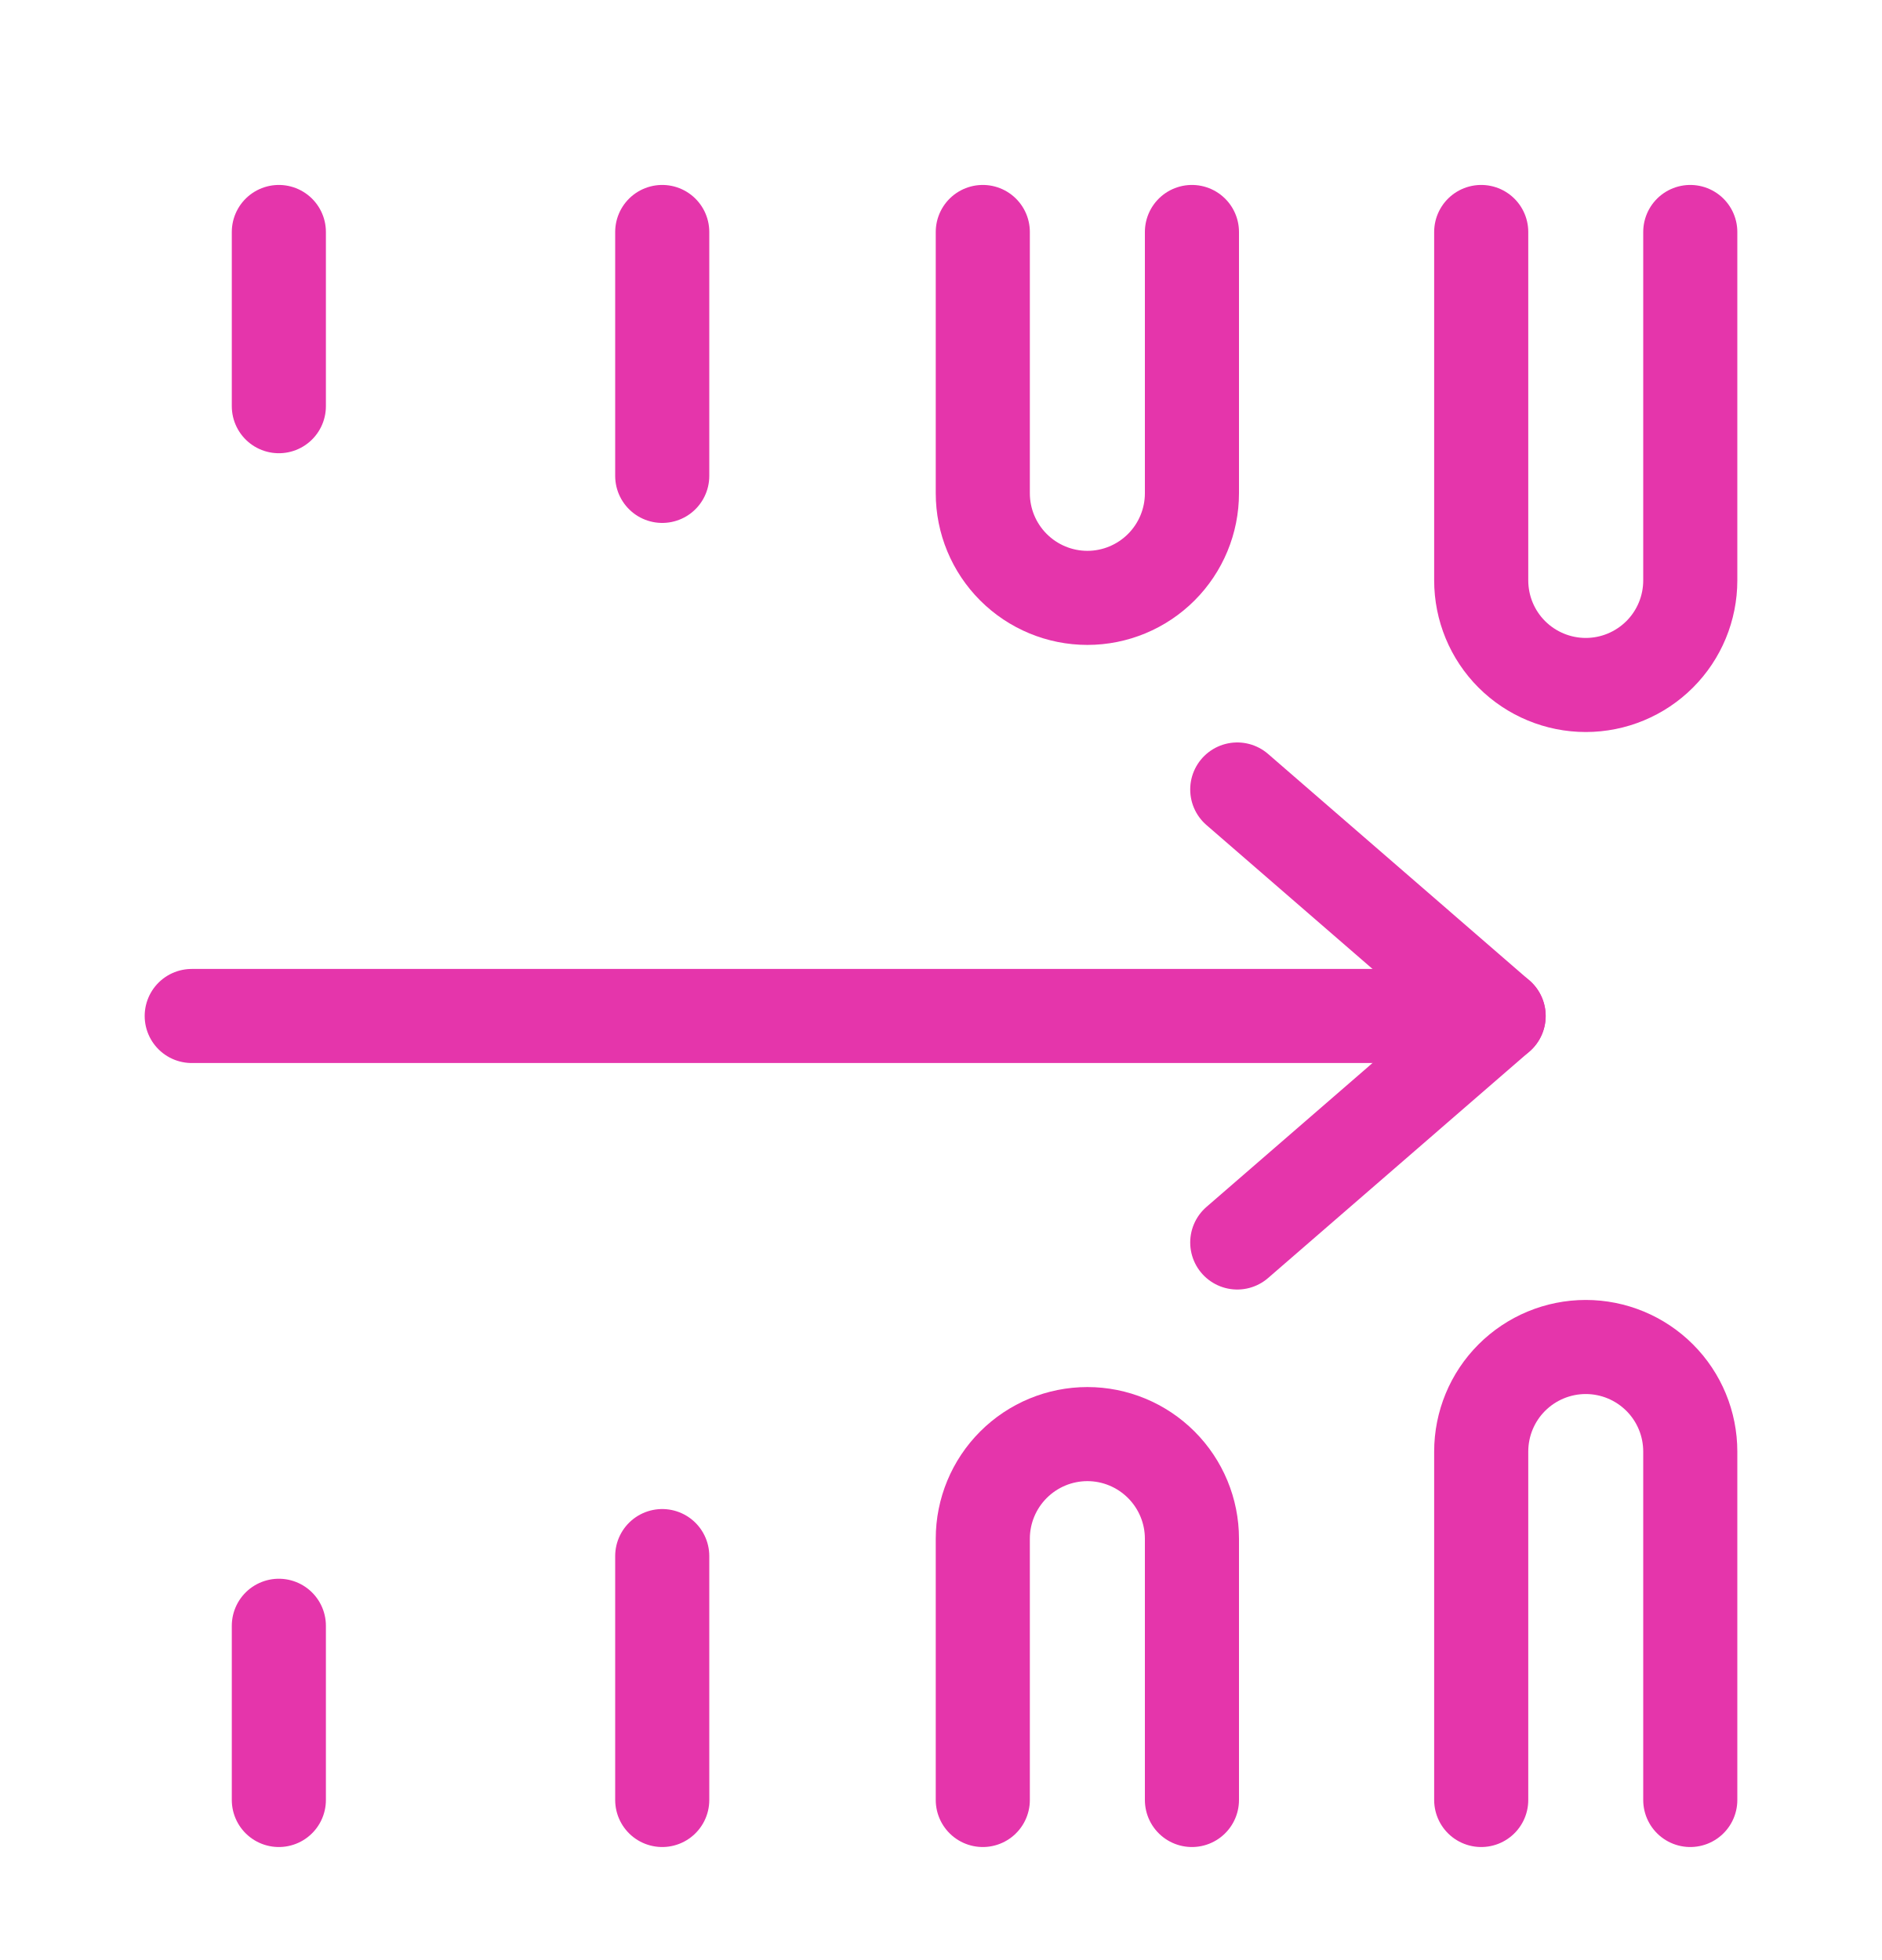
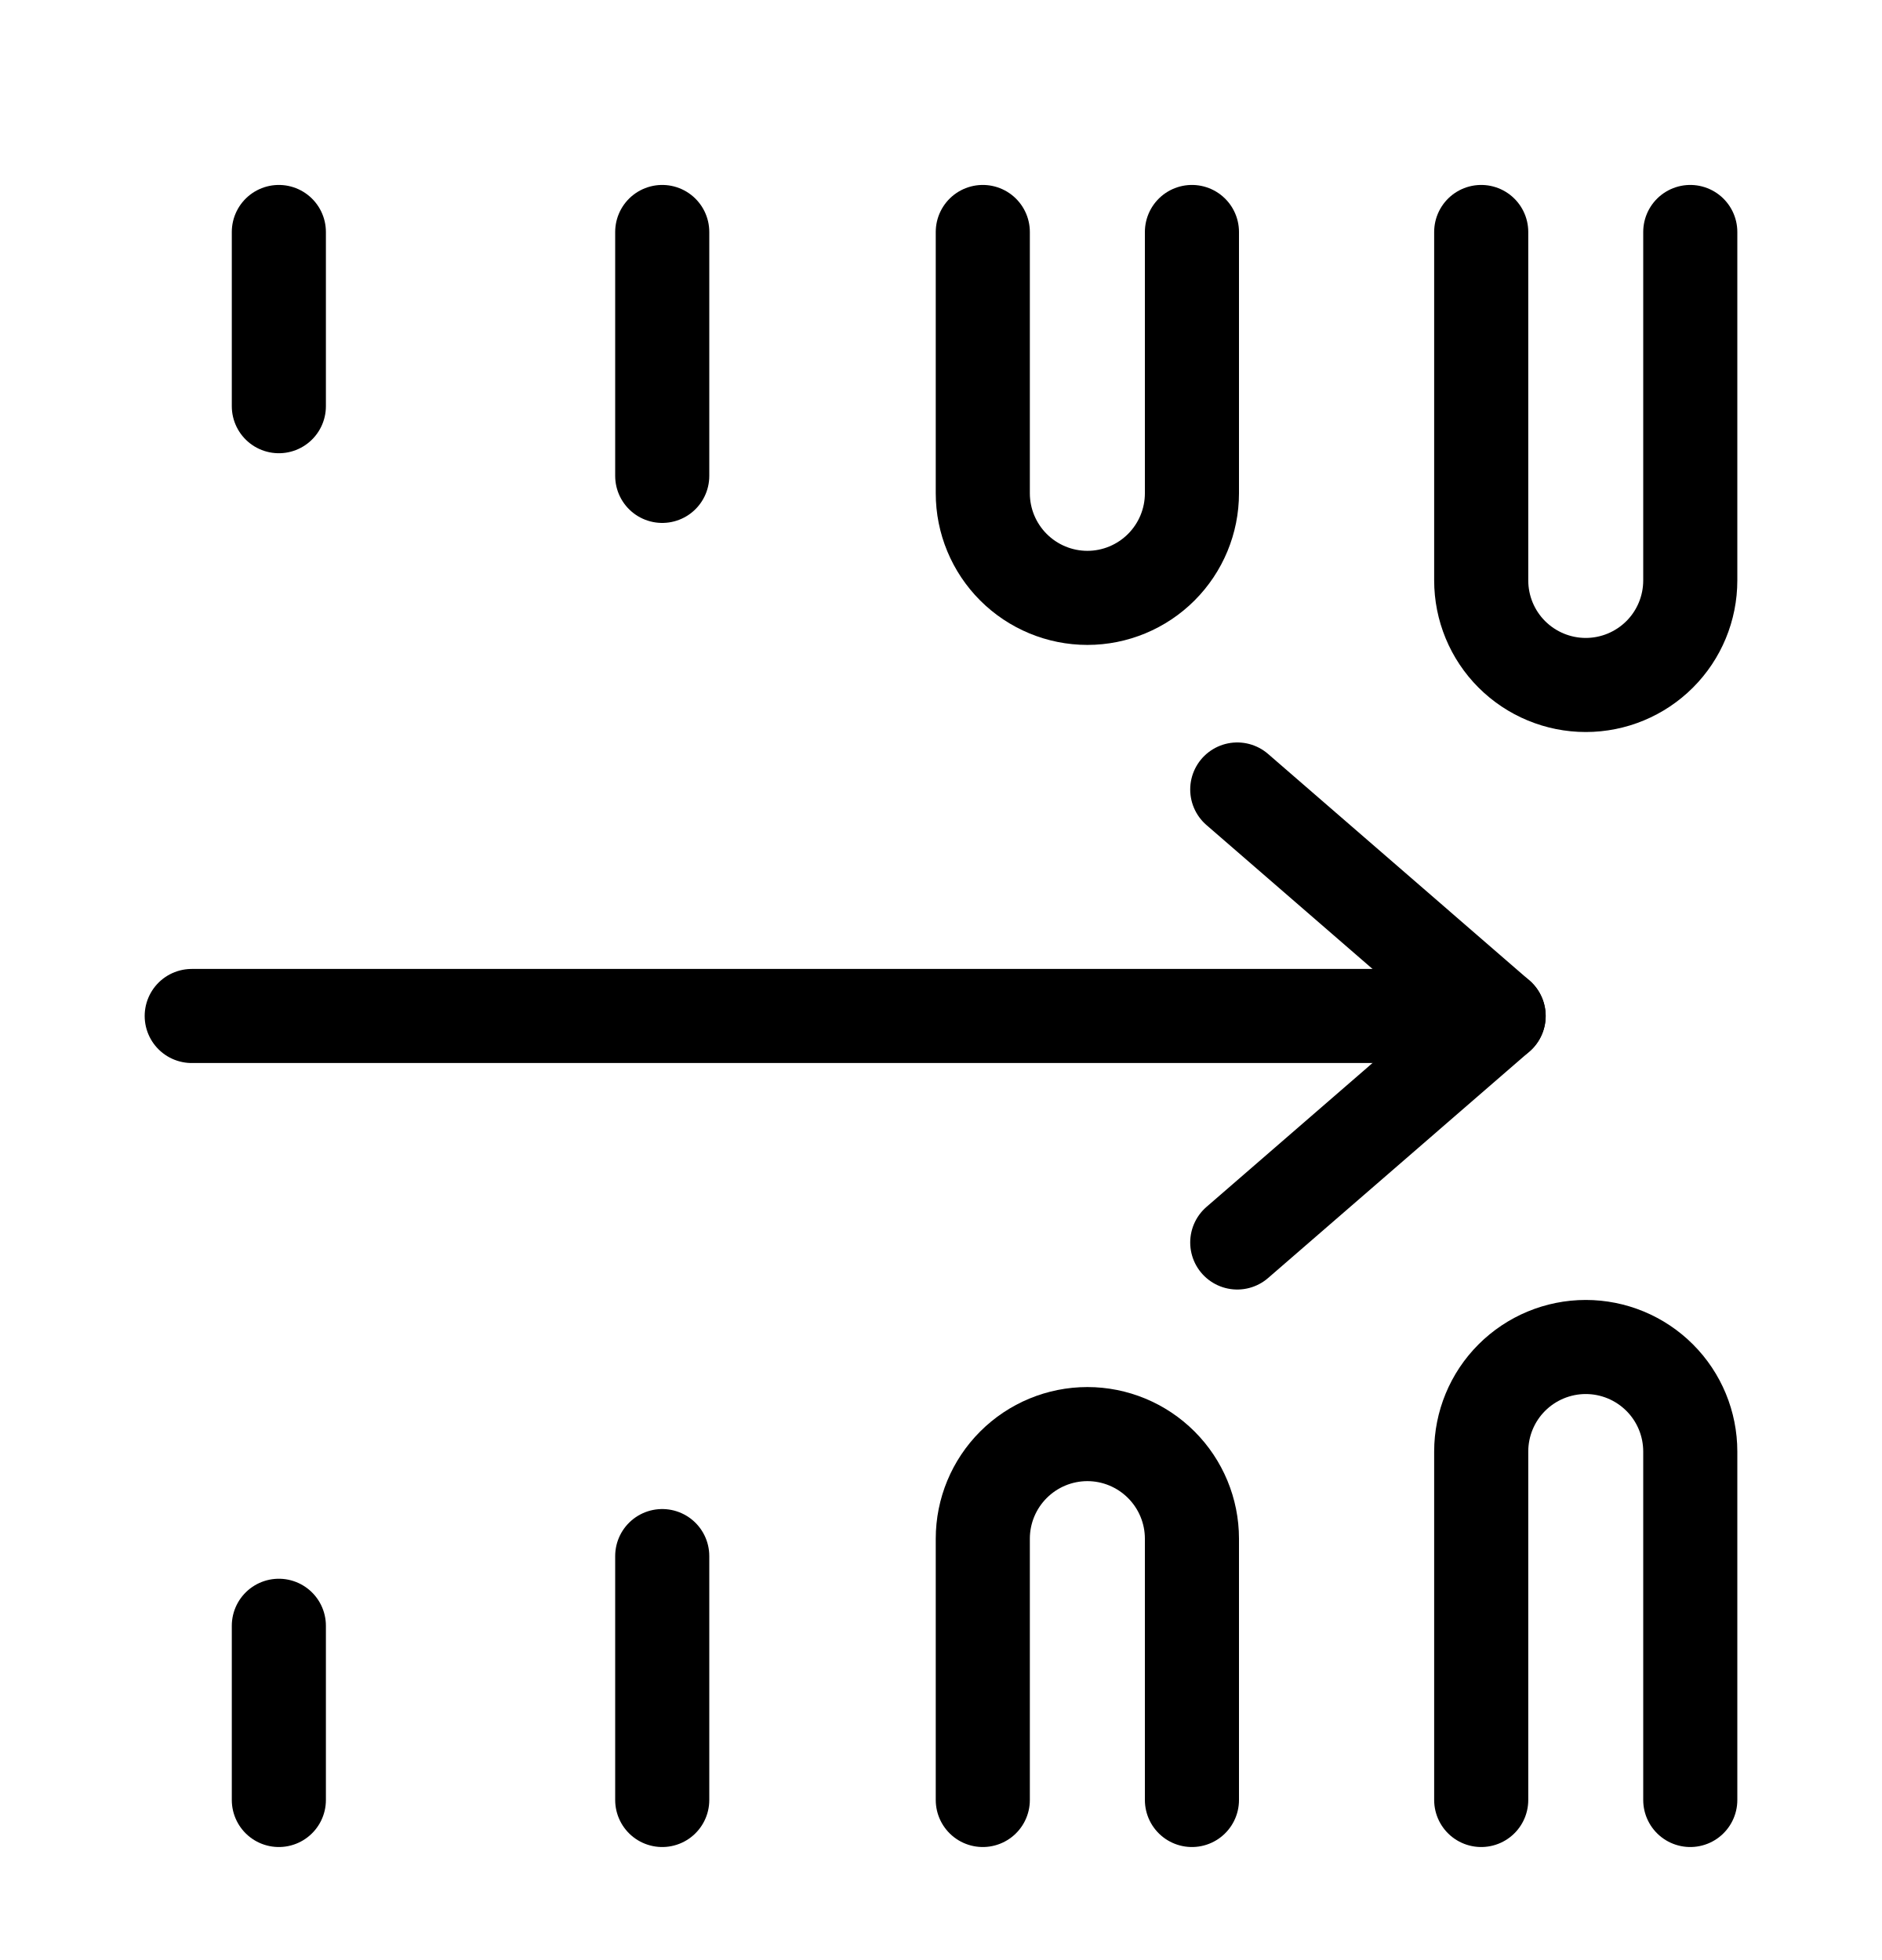
<svg xmlns="http://www.w3.org/2000/svg" width="24" height="25" viewBox="0 0 24 25" fill="none">
-   <path d="M2.445 12.959H19.111" stroke="#E535AB" stroke-width="1.2" stroke-linecap="round" stroke-linejoin="round" />
-   <path d="M15.778 10.07L19.111 12.959L15.778 15.848" stroke="#E535AB" stroke-width="1.2" stroke-linecap="round" stroke-linejoin="round" />
-   <path d="M21.555 2.959V7.403C21.555 7.757 21.415 8.096 21.165 8.346C20.915 8.596 20.576 8.737 20.222 8.737C19.869 8.737 19.529 8.596 19.279 8.346C19.029 8.096 18.889 7.757 18.889 7.403V2.959" stroke="#E535AB" stroke-width="1.2" stroke-linecap="round" stroke-linejoin="round" />
-   <path d="M18.889 22.959V18.515C18.889 18.161 19.029 17.822 19.279 17.572C19.529 17.322 19.869 17.181 20.222 17.181C20.576 17.181 20.915 17.322 21.165 17.572C21.415 17.822 21.555 18.161 21.555 18.515V22.959" stroke="#E535AB" stroke-width="1.2" stroke-linecap="round" stroke-linejoin="round" />
-   <path d="M15.2 2.959V6.292C15.2 6.646 15.059 6.985 14.809 7.235C14.559 7.485 14.22 7.626 13.867 7.626C13.513 7.626 13.174 7.485 12.924 7.235C12.674 6.985 12.533 6.646 12.533 6.292V2.959" stroke="#E535AB" stroke-width="1.2" stroke-linecap="round" stroke-linejoin="round" />
-   <path d="M12.533 22.959V19.626C12.533 19.272 12.674 18.933 12.924 18.683C13.174 18.433 13.513 18.292 13.867 18.292C14.22 18.292 14.559 18.433 14.809 18.683C15.059 18.933 15.2 19.272 15.2 19.626V22.959" stroke="#E535AB" stroke-width="1.2" stroke-linecap="round" stroke-linejoin="round" />
-   <path d="M8.445 2.959V6.07" stroke="#E535AB" stroke-width="1.2" stroke-linecap="round" stroke-linejoin="round" />
-   <path d="M3.556 2.959V5.181" stroke="#E535AB" stroke-width="1.2" stroke-linecap="round" stroke-linejoin="round" />
-   <path d="M8.445 19.848V22.959" stroke="#E535AB" stroke-width="1.2" stroke-linecap="round" stroke-linejoin="round" />
-   <path d="M3.556 20.737V22.959" stroke="#E535AB" stroke-width="1.2" stroke-linecap="round" stroke-linejoin="round" />
+   <path d="M2.445 12.959H19.111" stroke="currentColor" stroke-width="1.2" stroke-linecap="round" stroke-linejoin="round" />
+   <path d="M15.778 10.07L19.111 12.959L15.778 15.848" stroke="currentColor" stroke-width="1.2" stroke-linecap="round" stroke-linejoin="round" />
+   <path d="M21.555 2.959V7.403C21.555 7.757 21.415 8.096 21.165 8.346C20.915 8.596 20.576 8.737 20.222 8.737C19.869 8.737 19.529 8.596 19.279 8.346C19.029 8.096 18.889 7.757 18.889 7.403V2.959" stroke="currentColor" stroke-width="1.2" stroke-linecap="round" stroke-linejoin="round" />
+   <path d="M18.889 22.959V18.515C18.889 18.161 19.029 17.822 19.279 17.572C19.529 17.322 19.869 17.181 20.222 17.181C20.576 17.181 20.915 17.322 21.165 17.572C21.415 17.822 21.555 18.161 21.555 18.515V22.959" stroke="currentColor" stroke-width="1.2" stroke-linecap="round" stroke-linejoin="round" />
+   <path d="M15.2 2.959V6.292C15.2 6.646 15.059 6.985 14.809 7.235C14.559 7.485 14.22 7.626 13.867 7.626C13.513 7.626 13.174 7.485 12.924 7.235C12.674 6.985 12.533 6.646 12.533 6.292V2.959" stroke="currentColor" stroke-width="1.2" stroke-linecap="round" stroke-linejoin="round" />
+   <path d="M12.533 22.959V19.626C12.533 19.272 12.674 18.933 12.924 18.683C13.174 18.433 13.513 18.292 13.867 18.292C14.22 18.292 14.559 18.433 14.809 18.683C15.059 18.933 15.2 19.272 15.2 19.626V22.959" stroke="currentColor" stroke-width="1.2" stroke-linecap="round" stroke-linejoin="round" />
+   <path d="M8.445 2.959V6.07" stroke="currentColor" stroke-width="1.2" stroke-linecap="round" stroke-linejoin="round" />
+   <path d="M3.556 2.959V5.181" stroke="currentColor" stroke-width="1.2" stroke-linecap="round" stroke-linejoin="round" />
+   <path d="M8.445 19.848V22.959" stroke="currentColor" stroke-width="1.2" stroke-linecap="round" stroke-linejoin="round" />
+   <path d="M3.556 20.737V22.959" stroke="currentColor" stroke-width="1.2" stroke-linecap="round" stroke-linejoin="round" />
</svg>
